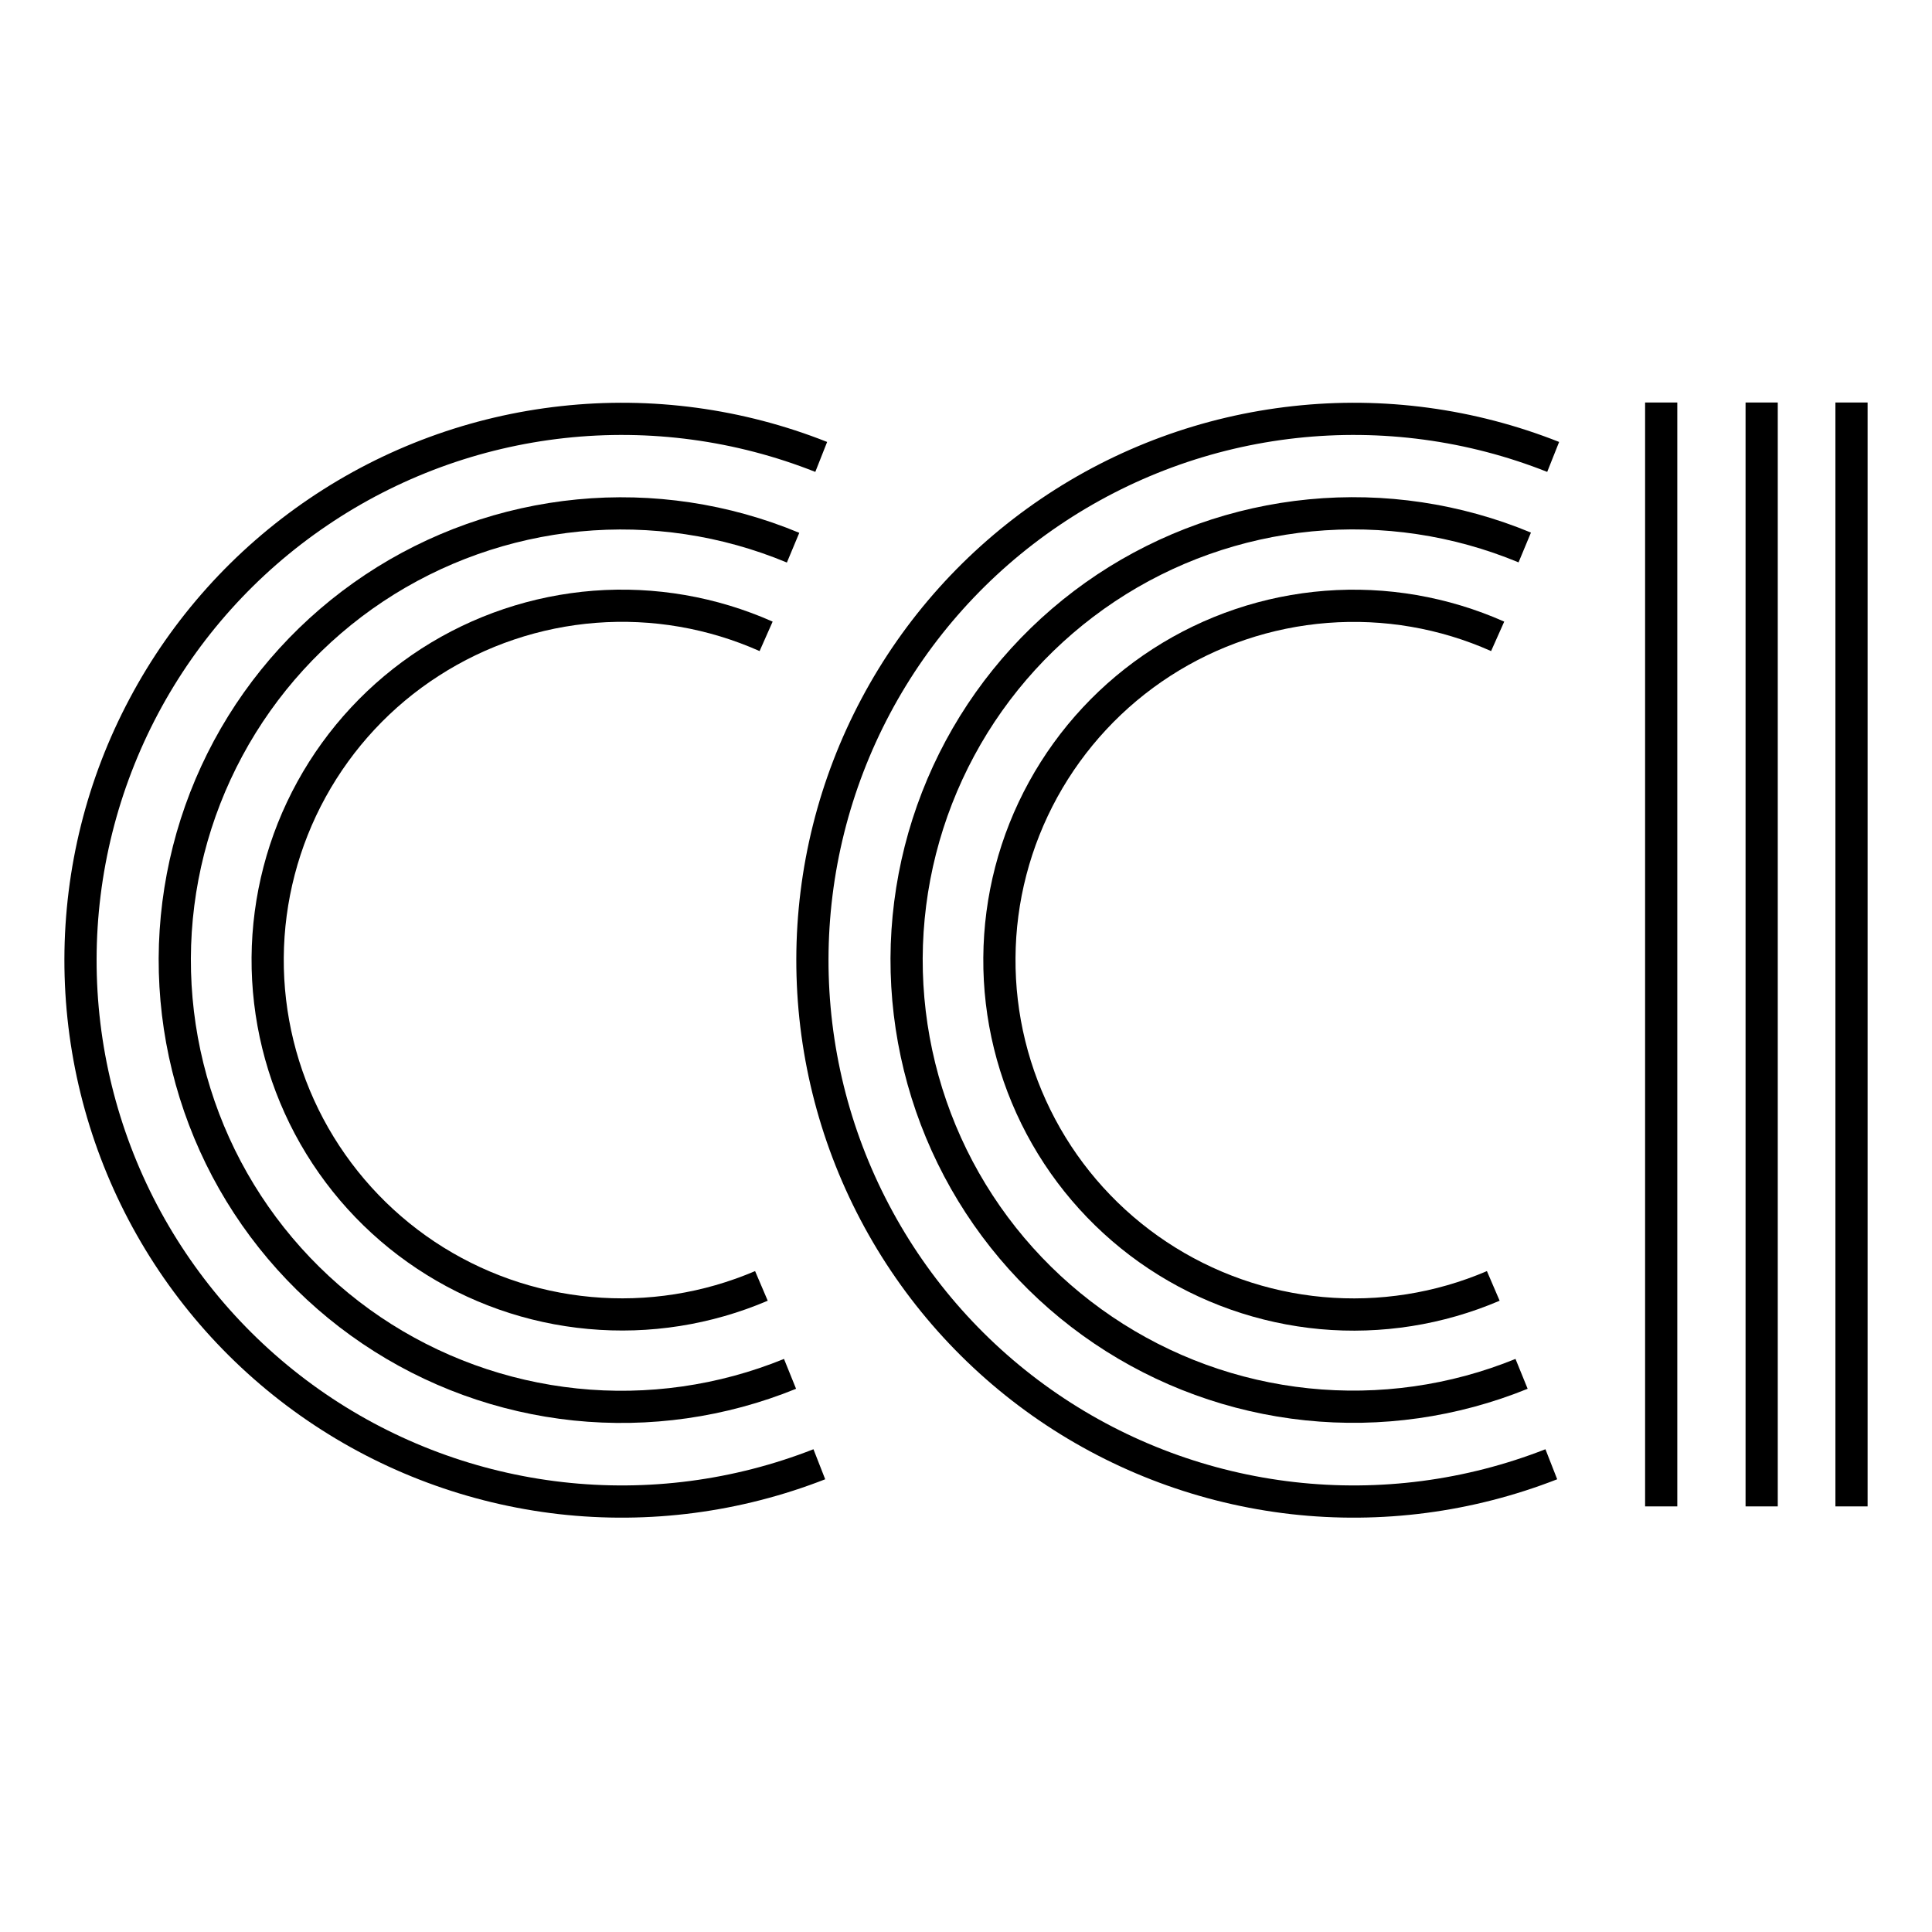
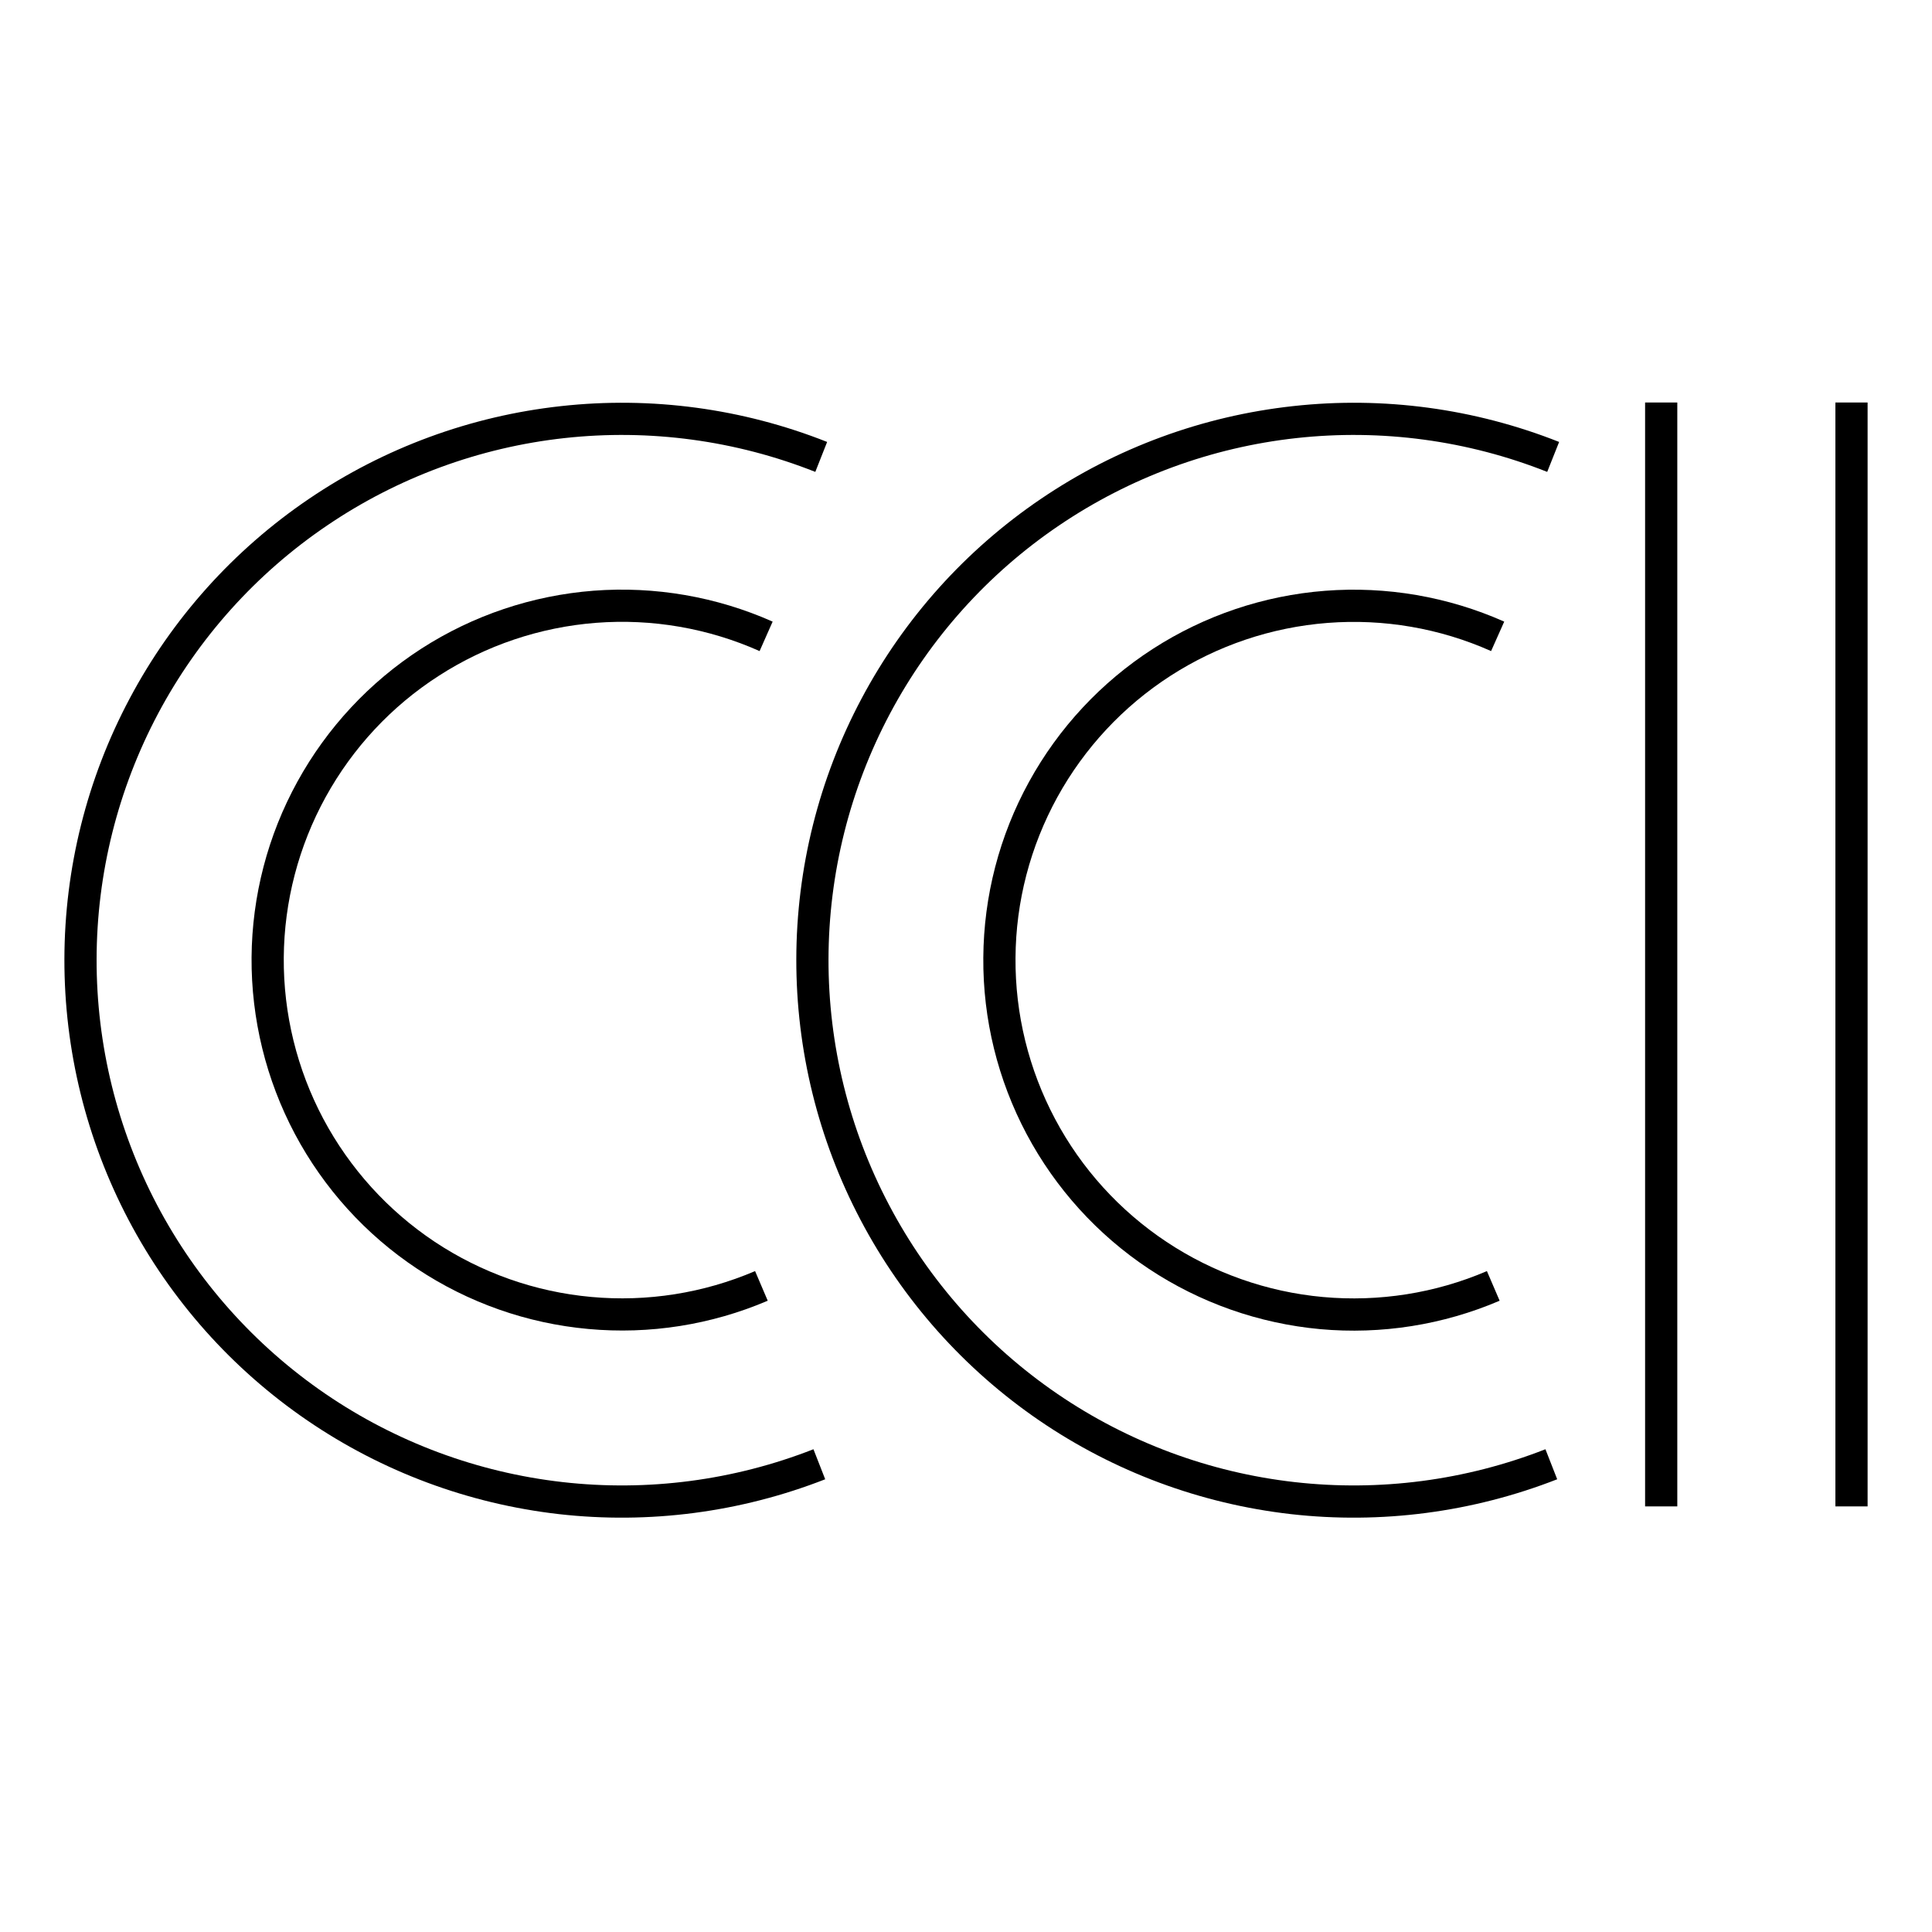
<svg xmlns="http://www.w3.org/2000/svg" viewBox="0 0 24 24">
-   <path d="M9.775 6.988C8.964 6.65 8.082 6.518 7.207 6.602C6.332 6.687 5.492 6.985 4.76 7.471C4.028 7.958 3.427 8.617 3.011 9.39C2.594 10.164 2.374 11.028 2.371 11.907C2.368 12.786 2.581 13.652 2.992 14.429C3.403 15.205 3.999 15.869 4.727 16.361C5.455 16.852 6.294 17.157 7.168 17.248C8.042 17.339 8.925 17.213 9.739 16.881L9.889 17.252C9.015 17.608 8.066 17.743 7.126 17.646C6.187 17.548 5.286 17.221 4.503 16.692C3.721 16.164 3.08 15.451 2.638 14.616C2.197 13.781 1.968 12.85 1.971 11.906C1.975 10.961 2.211 10.032 2.658 9.201C3.106 8.369 3.752 7.661 4.539 7.138C5.325 6.616 6.229 6.295 7.169 6.204C8.109 6.113 9.057 6.256 9.929 6.619L9.775 6.988Z" fill="currentColor" />
  <path d="M10.128 5.862C9.139 5.47 8.07 5.326 7.013 5.442C5.956 5.558 4.943 5.931 4.063 6.528C3.183 7.124 2.462 7.927 1.963 8.866C1.464 9.806 1.202 10.852 1.2 11.916C1.198 12.979 1.456 14.027 1.951 14.968C2.447 15.909 3.165 16.715 4.043 17.315C4.921 17.915 5.932 18.291 6.989 18.411C8.045 18.531 9.115 18.391 10.105 18.003L10.251 18.376C9.2 18.787 8.065 18.936 6.943 18.809C5.822 18.681 4.749 18.282 3.817 17.645C2.885 17.008 2.123 16.153 1.597 15.154C1.072 14.156 0.798 13.044 0.8 11.915C0.802 10.786 1.08 9.675 1.61 8.679C2.139 7.682 2.904 6.83 3.838 6.197C4.773 5.563 5.847 5.168 6.969 5.045C8.091 4.921 9.226 5.074 10.275 5.49L10.128 5.862Z" fill="currentColor" />
  <path d="M9.436 8.088C8.798 7.804 8.1 7.683 7.404 7.737C6.709 7.791 6.037 8.017 5.451 8.395C4.864 8.772 4.381 9.291 4.045 9.902C3.709 10.513 3.53 11.199 3.525 11.896C3.52 12.594 3.689 13.282 4.016 13.898C4.344 14.514 4.819 15.039 5.4 15.426C5.981 15.812 6.649 16.048 7.344 16.111C8.039 16.175 8.739 16.064 9.38 15.79L9.537 16.158C8.835 16.458 8.069 16.579 7.308 16.509C6.547 16.44 5.815 16.182 5.179 15.759C4.542 15.336 4.022 14.761 3.663 14.086C3.305 13.411 3.12 12.658 3.125 11.893C3.131 11.129 3.326 10.379 3.695 9.709C4.063 9.04 4.592 8.472 5.234 8.058C5.877 7.644 6.612 7.397 7.374 7.338C8.136 7.28 8.9 7.412 9.598 7.722L9.436 8.088Z" fill="currentColor" />
-   <path d="M18.864 6.986C18.053 6.649 17.171 6.517 16.297 6.601C15.422 6.686 14.582 6.984 13.851 7.47C13.119 7.957 12.518 8.616 12.102 9.389C11.685 10.163 11.466 11.027 11.462 11.905C11.459 12.784 11.672 13.65 12.082 14.426C12.493 15.203 13.089 15.866 13.817 16.358C14.545 16.85 15.382 17.155 16.256 17.246C17.13 17.337 18.013 17.212 18.826 16.881L18.977 17.252C18.102 17.607 17.154 17.742 16.215 17.644C15.276 17.546 14.375 17.218 13.593 16.69C12.81 16.161 12.17 15.448 11.729 14.613C11.288 13.778 11.059 12.848 11.062 11.904C11.066 10.96 11.302 10.031 11.749 9.2C12.197 8.368 12.843 7.66 13.629 7.137C14.415 6.615 15.318 6.294 16.258 6.203C17.198 6.112 18.146 6.254 19.018 6.616L18.864 6.986Z" fill="currentColor" />
  <path d="M19.22 5.862C18.232 5.47 17.162 5.326 16.105 5.442C15.048 5.558 14.036 5.931 13.155 6.528C12.275 7.124 11.554 7.927 11.055 8.866C10.556 9.806 10.294 10.852 10.292 11.916C10.29 12.979 10.548 14.027 11.044 14.968C11.539 15.909 12.257 16.715 13.135 17.315C14.013 17.915 15.024 18.291 16.081 18.411C17.138 18.531 18.207 18.391 19.198 18.003L19.344 18.376C18.293 18.787 17.157 18.936 16.036 18.809C14.914 18.681 13.841 18.282 12.909 17.645C11.978 17.008 11.216 16.153 10.69 15.154C10.164 14.156 9.89 13.044 9.892 11.915C9.894 10.786 10.172 9.675 10.702 8.679C11.232 7.682 11.997 6.83 12.931 6.197C13.865 5.563 14.94 5.168 16.062 5.045C17.183 4.921 18.318 5.074 19.368 5.49L19.22 5.862Z" fill="currentColor" />
  <path d="M18.523 8.088C17.886 7.804 17.188 7.684 16.492 7.738C15.796 7.792 15.125 8.018 14.539 8.396C13.953 8.774 13.47 9.293 13.134 9.904C12.798 10.516 12.619 11.201 12.615 11.899C12.61 12.597 12.779 13.284 13.107 13.901C13.434 14.517 13.91 15.041 14.491 15.427C15.072 15.813 15.741 16.049 16.435 16.112C17.13 16.175 17.83 16.065 18.471 15.79L18.629 16.158C17.926 16.459 17.16 16.58 16.399 16.511C15.638 16.441 14.906 16.183 14.27 15.761C13.633 15.338 13.112 14.763 12.753 14.088C12.395 13.414 12.209 12.66 12.215 11.896C12.22 11.132 12.415 10.381 12.783 9.712C13.151 9.042 13.68 8.474 14.322 8.06C14.964 7.646 15.699 7.398 16.461 7.339C17.223 7.28 17.988 7.412 18.686 7.722L18.523 8.088Z" fill="currentColor" />
  <path d="M20.436 18.713V5H20.836V18.713H20.436Z" fill="currentColor" />
-   <path d="M21.684 18.713V5H22.084V18.713H21.684Z" fill="currentColor" />
  <path d="M22.8 18.713V5H23.2V18.713H22.8Z" fill="currentColor" />
</svg>
